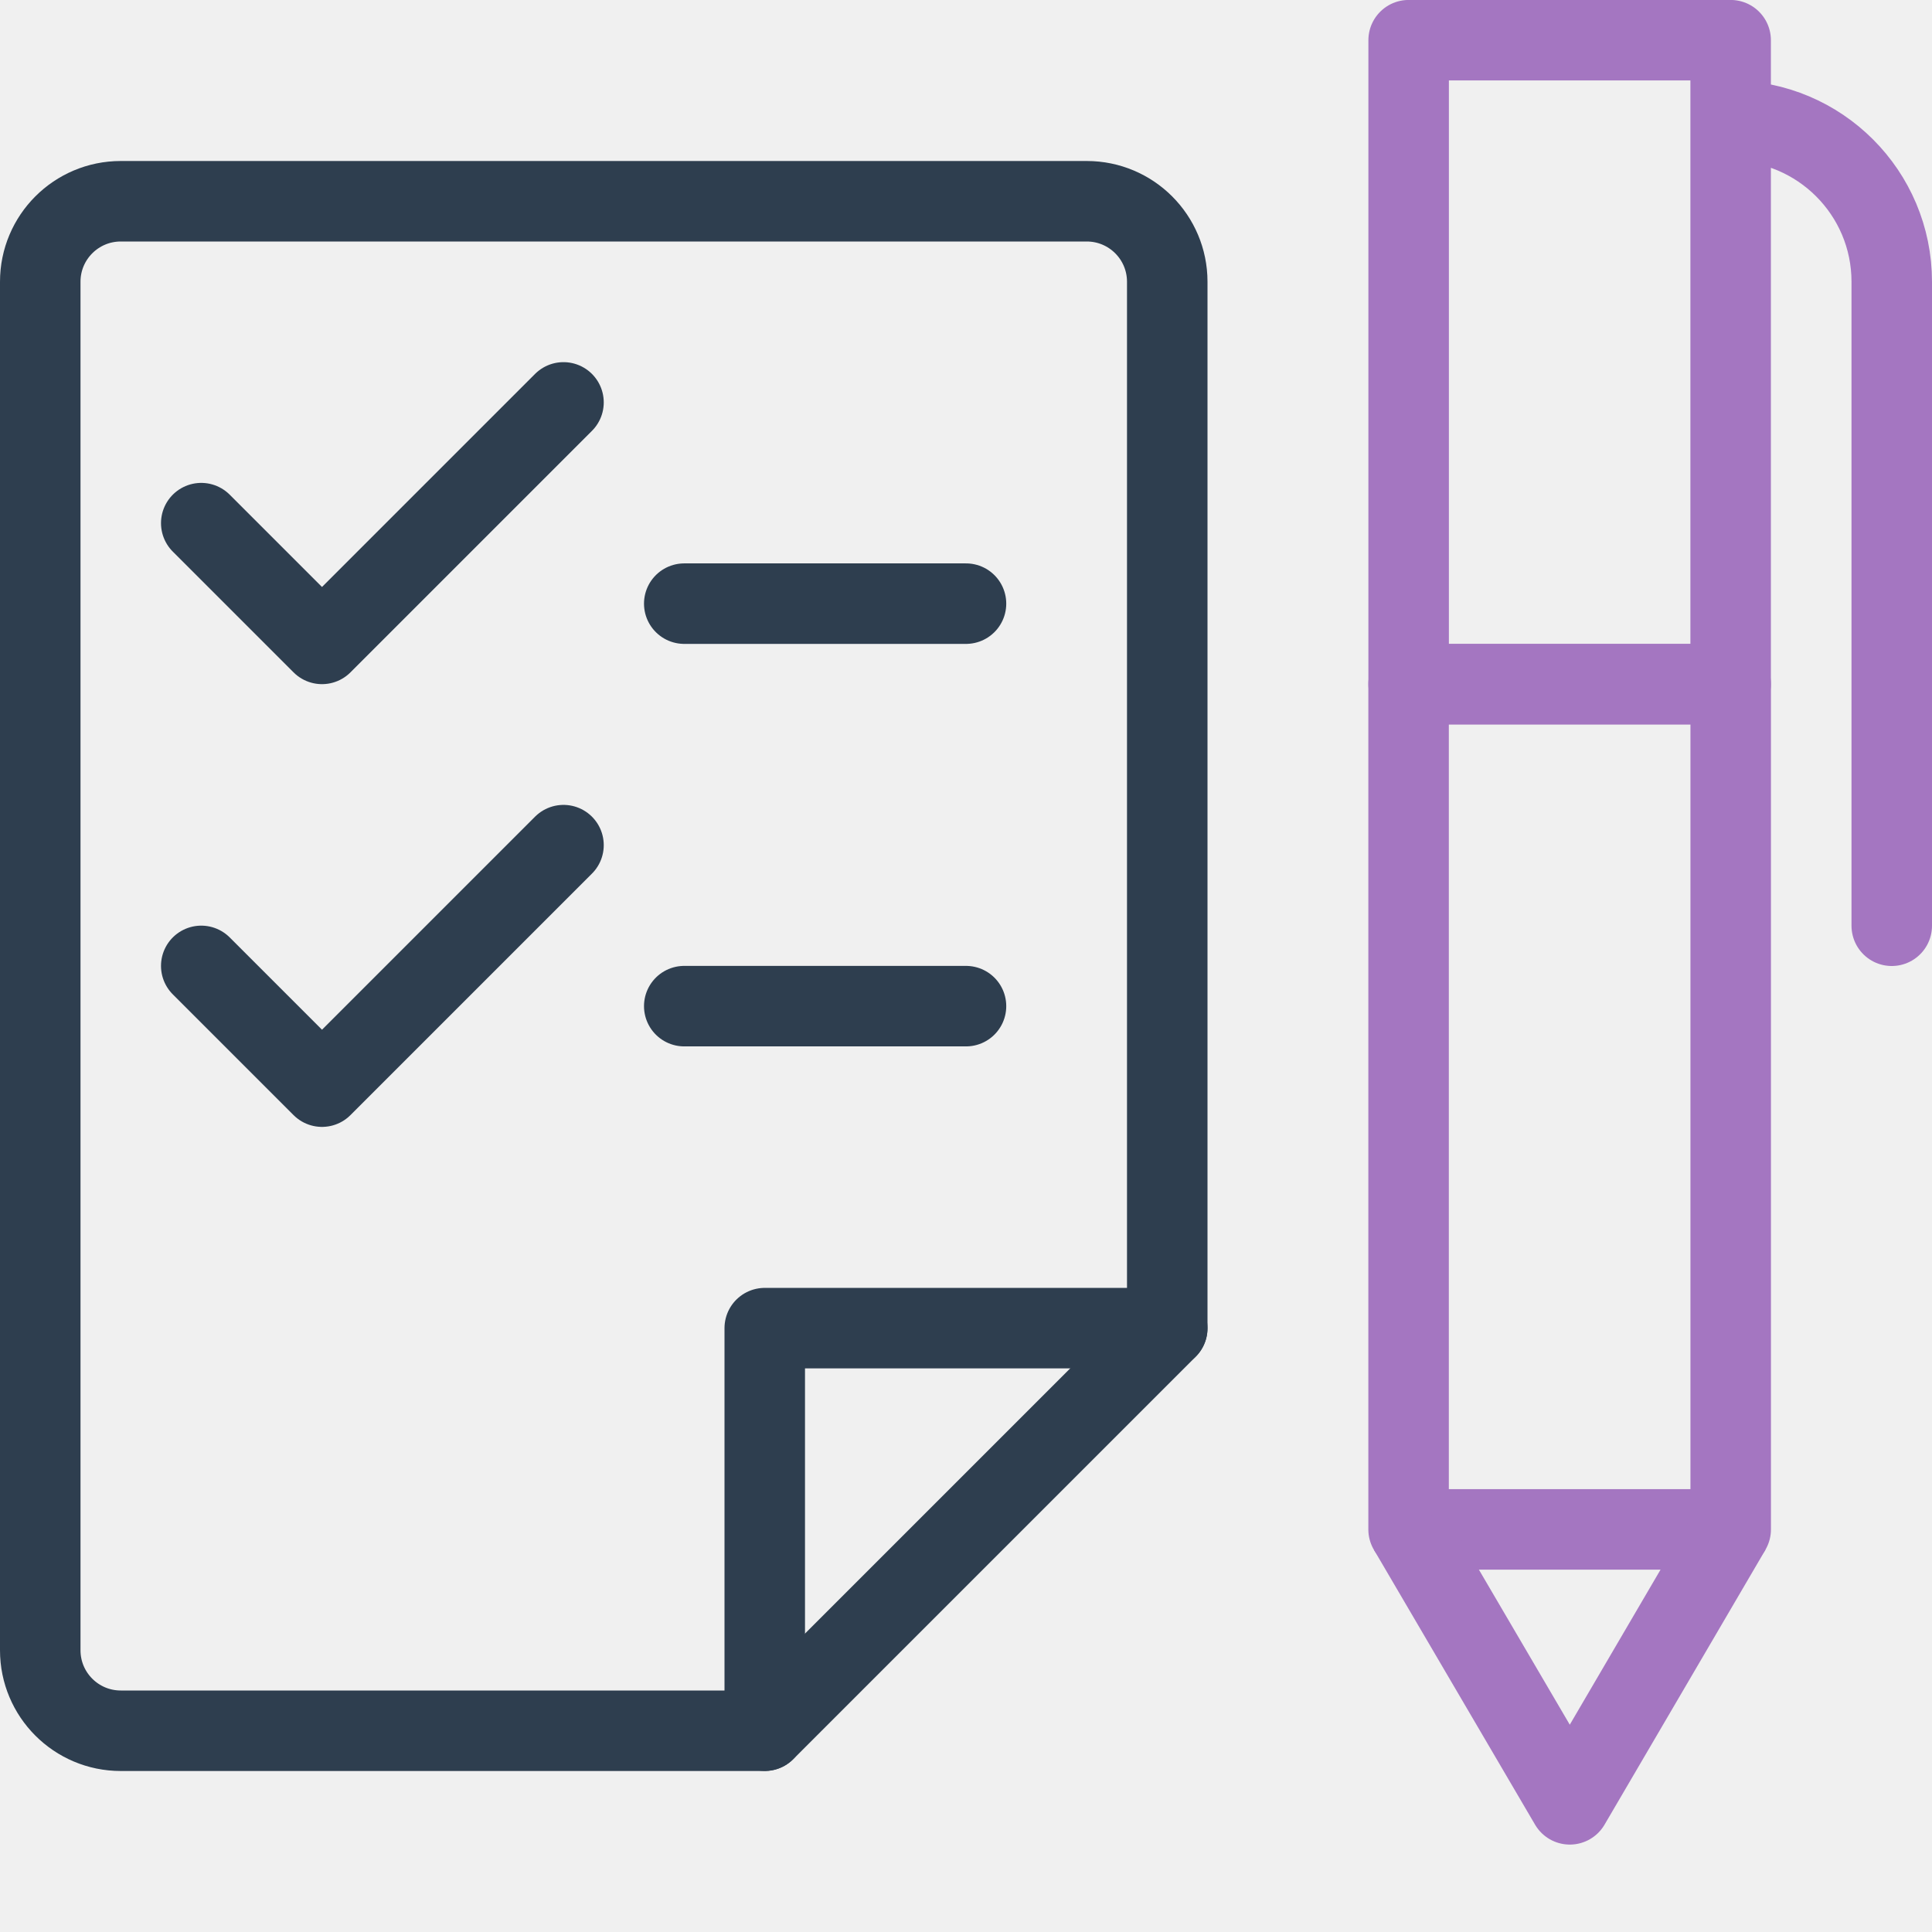
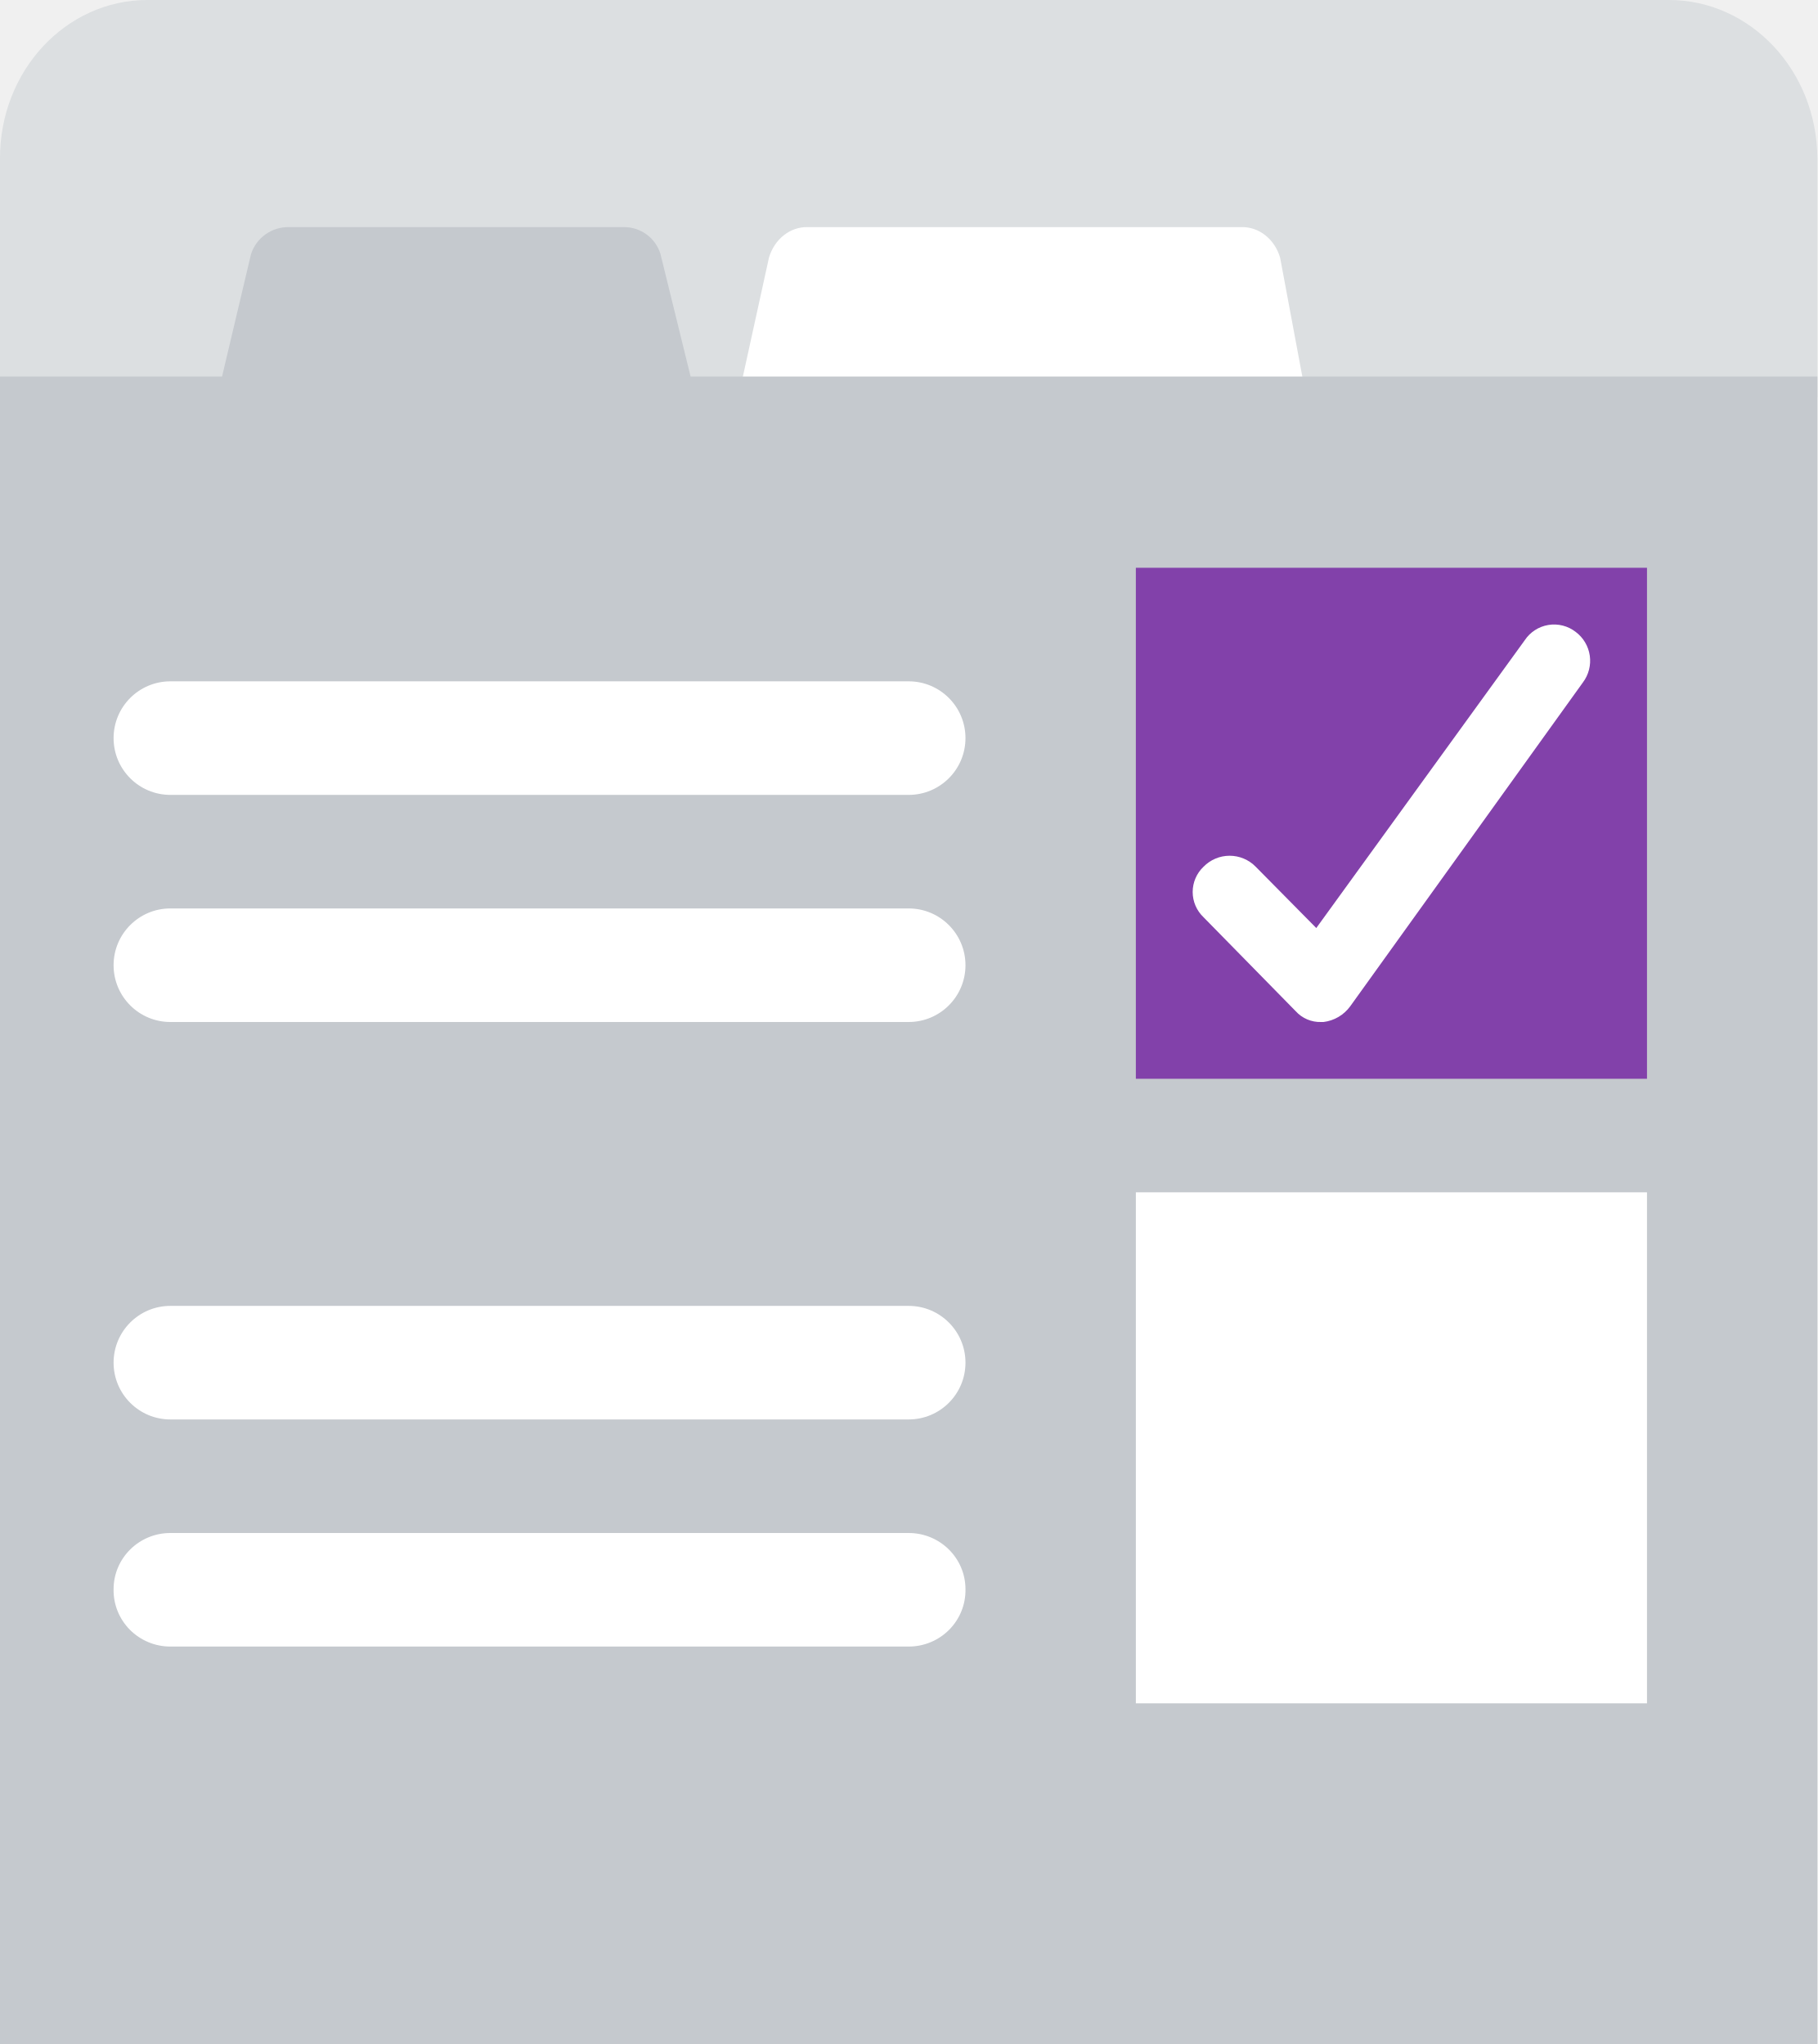
- <svg xmlns="http://www.w3.org/2000/svg" width="36" height="36">
-   <g stroke-width="1.5" fill="none" fill-rule="evenodd" stroke-linejoin="round">
-     <path stroke="#2E3E4F" stroke-linecap="round" d="M10.5 7.498l-4.5 4.5-2.25-2.25M10.5 15.748l-4.5 4.5-2.25-2.25" />
-     <path d="M14.25 32.25h-12a1.5 1.5 0 01-1.5-1.5V5.25a1.5 1.5 0 011.5-1.5h18a1.5 1.5 0 011.5 1.5v19.5l-7.5 7.5z" stroke="#2E3E4F" stroke-linecap="round" />
-     <path stroke="#2E3E4F" stroke-linecap="round" d="M14.25 32.248v-7.5h7.5" />
-     <path stroke="#A476C1" stroke-linecap="round" d="M26.247 12.748h6.002v15.75h-6.002z" />
-     <path stroke="#A476C1" d="M26.248 28.498l3.003 5.123 2.999-5.123" />
-     <path d="M32.25 2.25a3 3 0 013 3v12M26.248.749h6v12h-6z" stroke="#A476C1" stroke-linecap="round" />
-     <path stroke="#2E3E4F" stroke-linecap="round" d="M12.75 11.248H18M12.75 18.748H18" />
+ <svg xmlns="http://www.w3.org/2000/svg" height="36" width="32">
+   <g fill="none">
+     <path d="M29.387 0H2.593C1.161 0 0 1.246 0 2.783V7h32V2.783C31.99 1.243 30.823 0 29.387 0z" fill="#dcdfe1" />
+     <path d="M23 7H13l.54-2.463c.097-.326.372-.544.68-.537h7.64c.308-.007.583.21.68.537z" fill="#fff" />
+     <path d="M12.16 6.632l-.53-2.157A.669.669 0 0010.98 4H5.088a.688.688 0 00-.668.475l-.51 2.157H0V36h32V6.632z" fill="#c5c9ce" />
+     <path d="M20 10h9v9h-9z" fill="#8241aa" />
+     <g fill="#fff">
+       <path d="M23.262 18a.578.578 0 01-.448-.191l-1.622-1.654a.613.613 0 010-.89.642.642 0 01.918 0l1.067 1.08 3.67-5.068a.62.62 0 01.897-.148.635.635 0 01.128.89l-4.098 5.705a.684.684 0 01-.47.276zM16 18H3a1 1 0 010-2h13a1 1 0 010 2zM16 14H3a1 1 0 010-2h13a1 1 0 010 2zM20 21h9v9h-9zM16 29H3c-.269 0-.526-.107-.714-.297s-.291-.447-.286-.713c0-.547.448-.99 1-.99h13c.552 0 1 .443 1 .99.005.266-.098.523-.286.713S16.27 29 16 29zM16 25H3a1 1 0 010-2h13a1 1 0 010 2z" />
+     </g>
  </g>
</svg>
